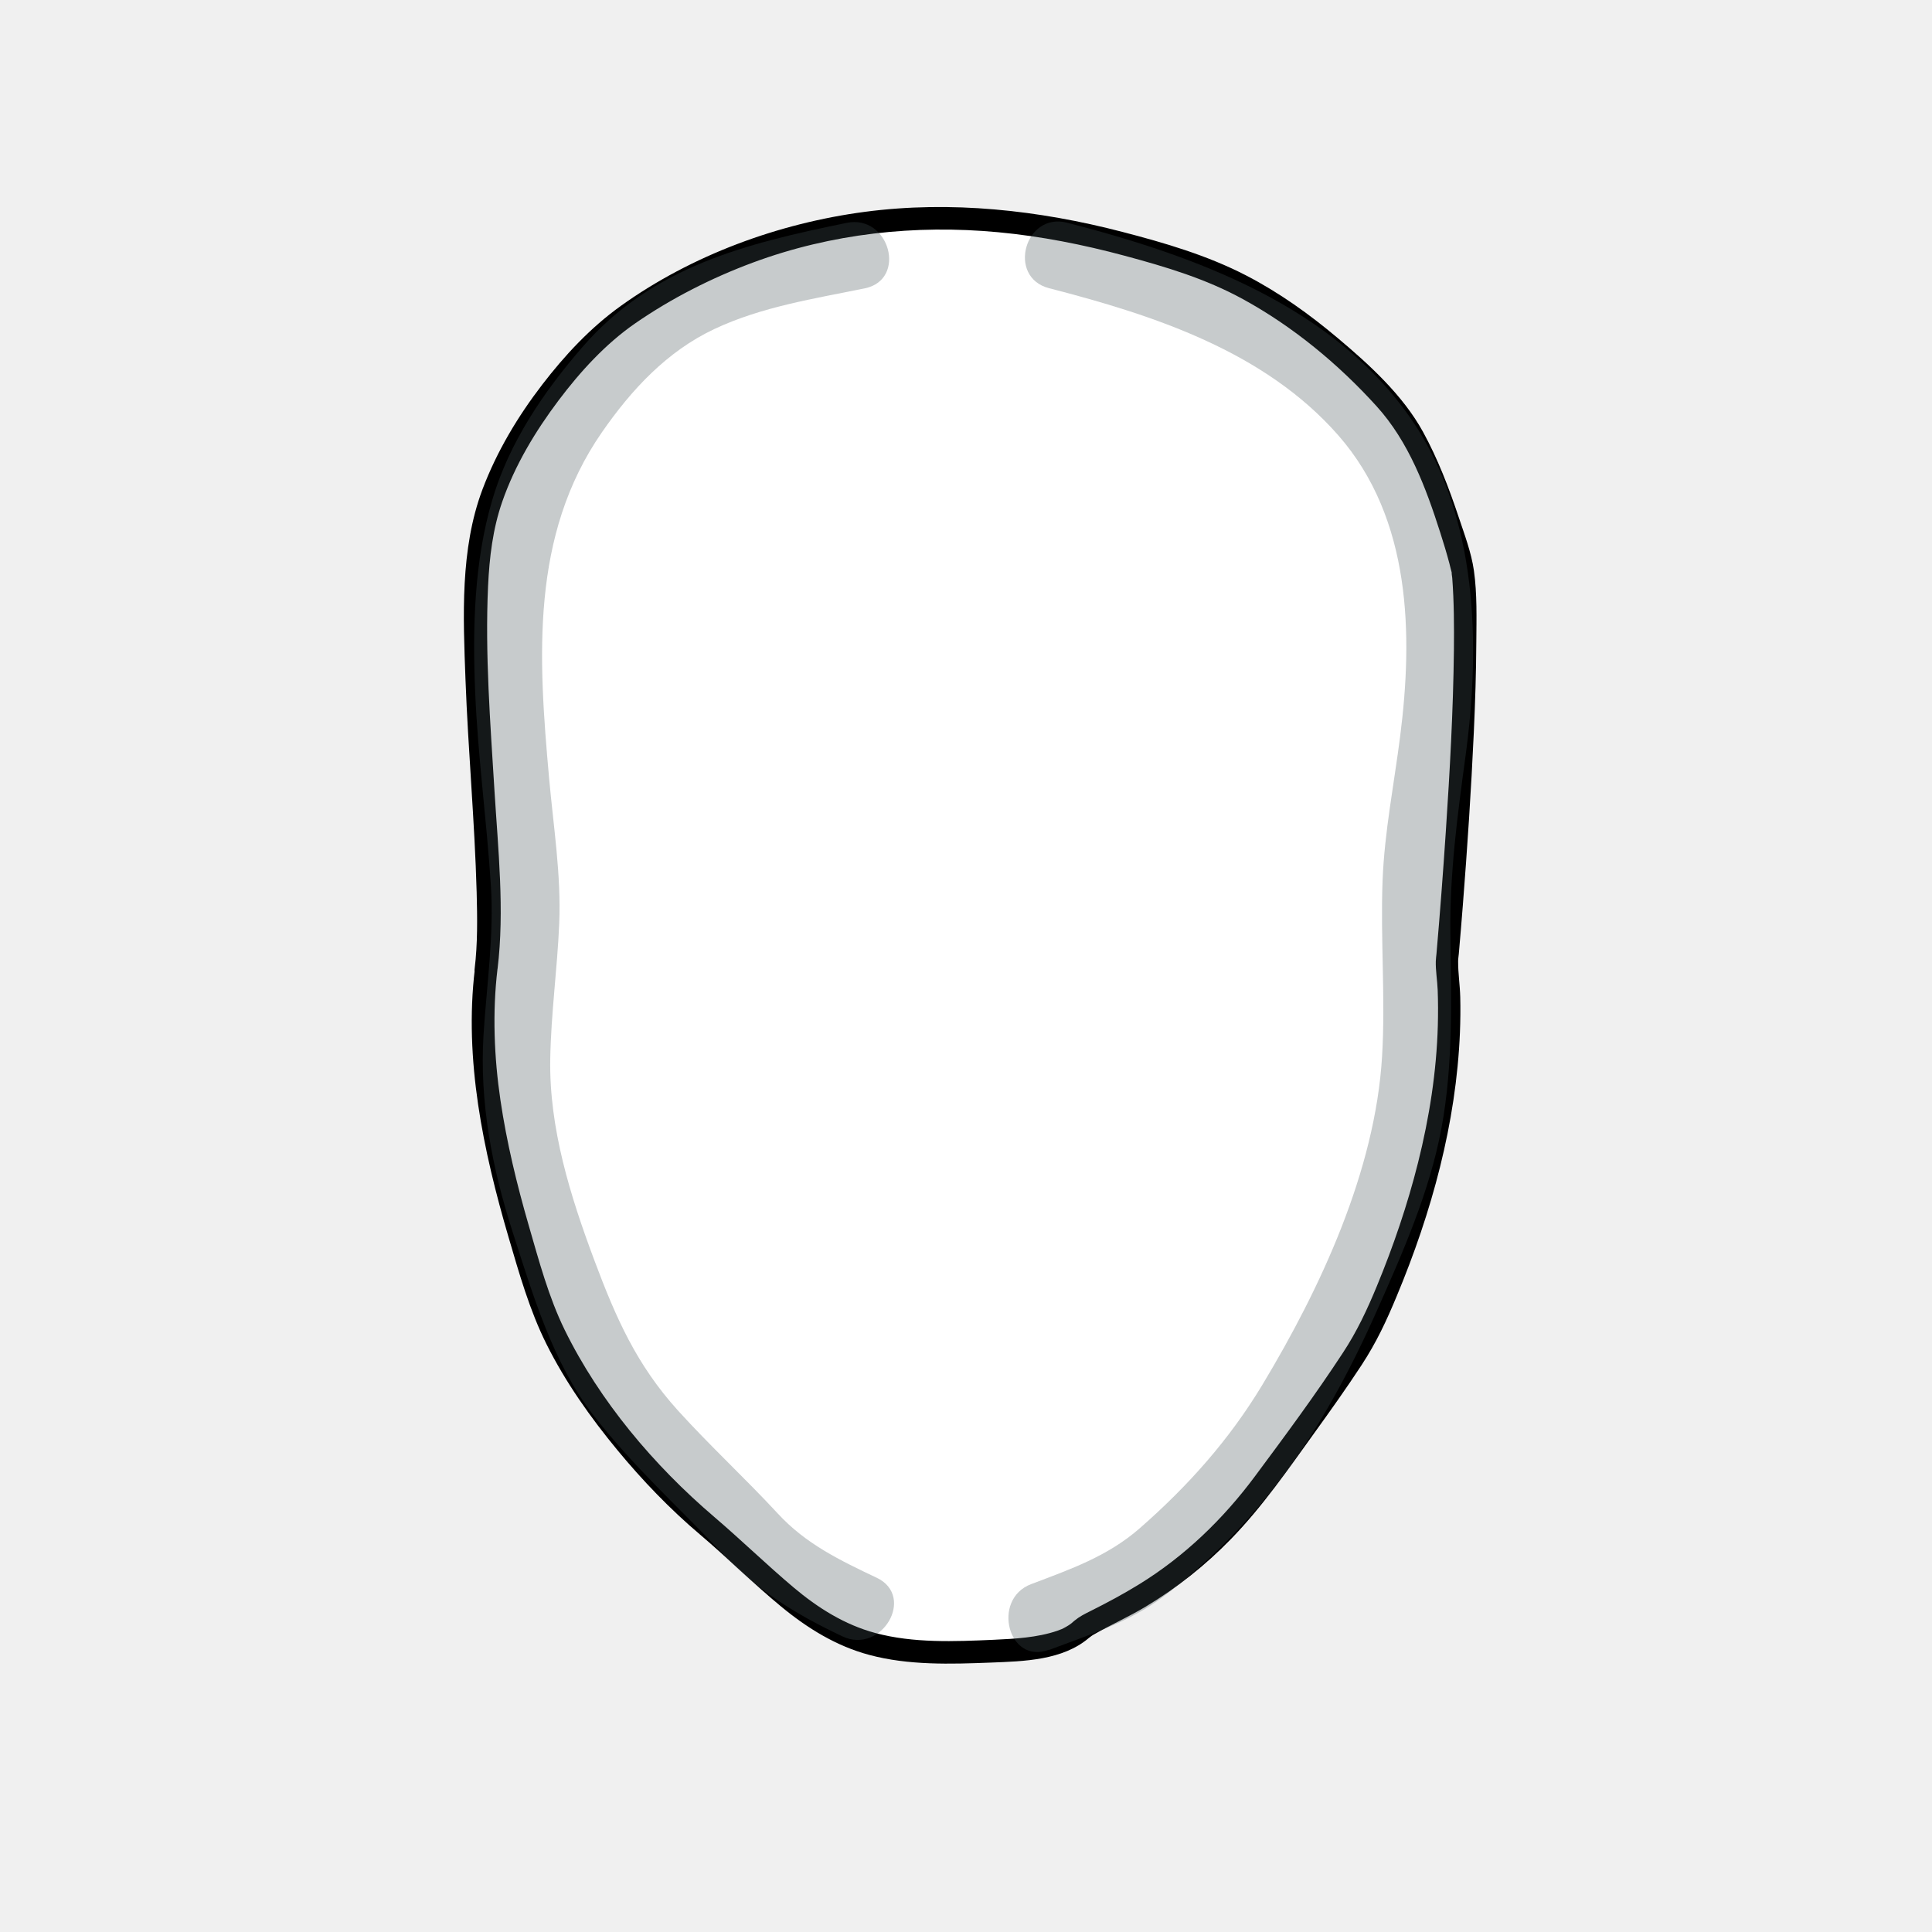
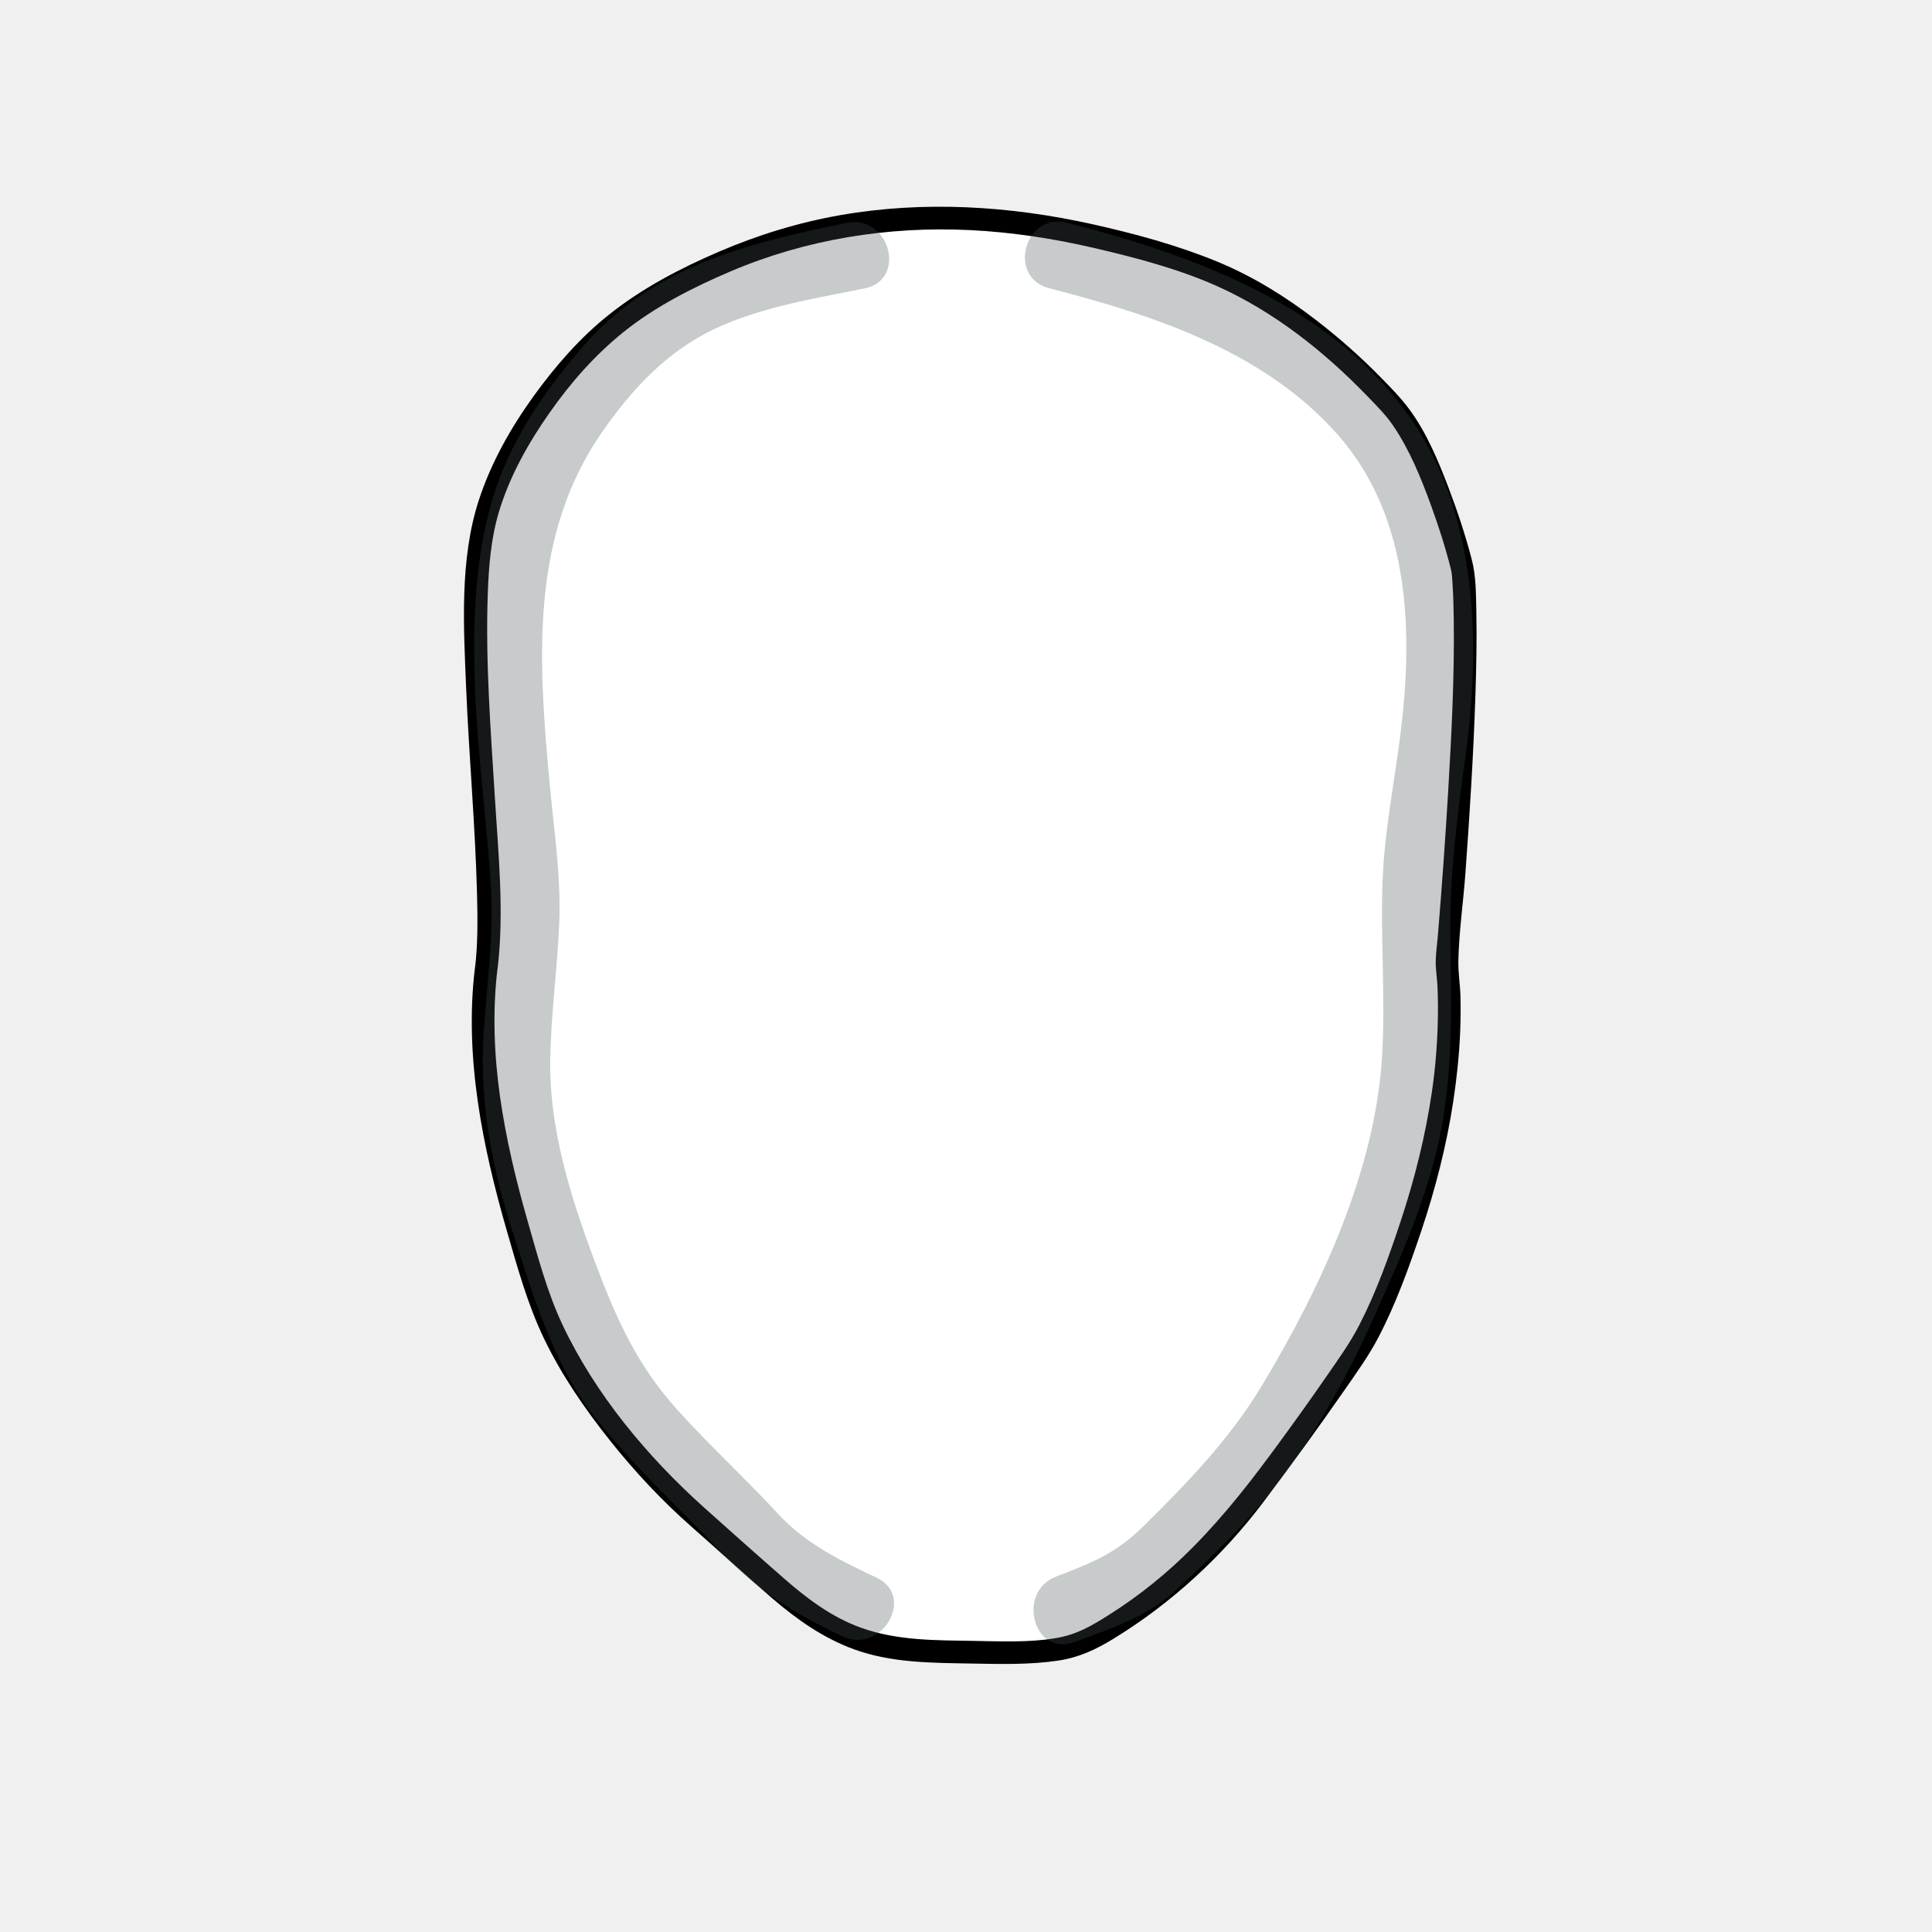
- <svg xmlns="http://www.w3.org/2000/svg" id="Layer_28" data-name="Layer 28" viewBox="0 0 256 256">
+ <svg xmlns="http://www.w3.org/2000/svg" id="head_6" data-name="head 6" viewBox="0 0 256 256">
  <defs>
    <style>
      .cls-1 {
        fill: #fff;
      }

      .cls-2 {
        opacity: .3;
      }

      .cls-3 {
        fill: #435054;
      }
    </style>
  </defs>
  <g>
-     <path class="cls-1" d="M64.43,128.37c1.59-12.81-3.4-44.16-.36-58.61,2.23-10.61,12.01-23.43,19.96-28.62,23.77-15.51,48.63-14.91,74.78-5.79,13.9,4.85,25.13,17.94,25.13,17.94,5.38,5.07,9.84,21.57,9.93,22.54,1.29,13.93-2.12,51.54-2.12,51.54,1.69,17.97-4.19,35.66-10.11,48.57-2.05,4.46-15.74,22.67-15.74,22.67-7.08,8.4-12.58,12.18-21.73,16.68-2.01.99-1.25,3.97-21.09,3.53-14.18-.31-18.82-7.85-28.98-16.34-8.53-7.13-19.21-19.83-22.76-30.91-3.56-11.13-8.82-27.78-6.91-43.18Z" />
-     <path d="M65.93,128.37c.94-7.77.07-15.83-.41-23.6-.55-9-1.26-18.07-.85-27.09.18-3.82.62-7.58,1.88-11.2,1.68-4.84,4.39-9.34,7.46-13.42,2.86-3.8,6.22-7.49,10.15-10.21,4.8-3.32,10.14-6.03,15.61-8.06,10.39-3.85,21.47-5.05,32.48-4.02,5.67.53,11.28,1.64,16.78,3.12s10.76,3.06,15.65,5.74c6.63,3.62,12.64,8.59,17.71,14.18,4.28,4.72,6.54,10.78,8.46,16.79.43,1.34.84,2.69,1.2,4.05.1.39.19.79.3,1.18.03.1.04.2.06.3-.16-.7,0,.21.02.46.24,3.18.25,6.38.22,9.57-.09,8.01-.54,16.01-1.07,24-.36,5.41-.77,10.82-1.24,16.22-.03.33-.08.66-.09,1-.03,1.24.2,2.54.25,3.79.06,1.56.06,3.13.02,4.7-.17,6.14-1.13,12.23-2.62,18.18-1.4,5.58-3.26,11.05-5.46,16.37-1.28,3.1-2.63,5.99-4.47,8.79-3.67,5.61-7.67,11.01-11.67,16.39-4.21,5.67-9.33,10.62-15.36,14.33-2.09,1.29-4.26,2.45-6.46,3.55-.8.4-1.43.71-2.11,1.27-.14.12-.28.24-.42.36-.09.08-.43.32,0,0-.11.08-.21.16-.32.23-.23.14-.45.28-.69.4-.15.08-.3.15-.45.21.38-.17-.29.1-.4.14-2.68.91-5.63,1.06-8.43,1.19-5.17.23-10.64.46-15.68-.9-4.08-1.1-7.61-3.33-10.82-6.03-3.59-3.03-6.96-6.31-10.53-9.36-7.97-6.8-15.17-15.32-19.8-24.76-2.14-4.37-3.42-9.19-4.77-13.85-1.58-5.46-2.92-10.99-3.75-16.61s-1.08-11.6-.39-17.37c.23-1.91-2.77-1.9-3,0-1.44,11.97,1.11,24.1,4.47,35.55,1.41,4.8,2.78,9.66,5.02,14.15,2.52,5.05,5.82,9.71,9.41,14.06,3.32,4.02,6.96,7.81,10.94,11.18,3.66,3.1,7.06,6.5,10.76,9.55,3.47,2.86,7.28,5.22,11.65,6.39,5.2,1.4,10.8,1.23,16.14,1.02,4.36-.17,9.49-.29,12.98-3.27.14-.12.66-.47.16-.15.15-.1.3-.19.45-.28,2.28-1.3,4.68-2.37,6.94-3.73,4.13-2.48,7.9-5.48,11.26-8.93,4.18-4.3,7.59-9.25,11.09-14.11,2.12-2.94,4.23-5.9,6.22-8.94s3.32-5.91,4.66-9.14c4.63-11.09,7.89-22.91,8.38-34.96.06-1.56.08-3.13.04-4.69s-.29-3.16-.28-4.72c0-.33.06-.67.09-1,.19-2.12.36-4.25.53-6.38.6-7.65,1.11-15.32,1.46-22.99.18-3.98.31-7.96.33-11.94.02-3.12.12-6.37-.32-9.47-.34-2.39-1.25-4.78-2.01-7.06-1.29-3.87-2.77-7.73-4.73-11.31-2.67-4.86-7.12-8.92-11.32-12.45-3.74-3.15-7.75-6.02-12.1-8.27-5.15-2.67-10.82-4.33-16.41-5.78-11.11-2.89-22.72-4.17-34.14-2.66s-22.94,5.73-32.35,12.48c-4,2.87-7.39,6.51-10.38,10.4-3.26,4.24-6.04,8.89-7.93,13.9-2.98,7.92-2.56,16.88-2.25,25.19.35,9.4,1.22,18.78,1.48,28.19.09,3.38.14,6.8-.27,10.16-.23,1.91,2.77,1.9,3,0Z" />
+     <path class="cls-1" d="M64.43,128.37c1.59-12.81-3.4-44.16-.36-58.61,2.23-10.61,12.01-23.43,19.96-28.62,23.77-15.51,48.63-14.91,74.78-5.79,13.9,4.85,25.13,17.94,25.13,17.94,5.38,5.07,9.84,21.57,9.93,22.54,1.29,13.93-2.12,51.54-2.12,51.54,1.69,17.97-4.19,35.66-10.11,48.57-2.05,4.46-15.74,22.67-15.74,22.67-7.08,8.4-11.98,13.14-20.55,18.14-3.99,2.33-7.81,2.49-22.27,2.07-14.17-.42-18.82-7.85-28.98-16.34-8.53-7.13-19.21-19.83-22.76-30.91-3.56-11.13-8.82-27.78-6.91-43.18Z" />
+     <path d="M65.93,128.37c.91-7.54.09-15.36-.37-22.9-.55-8.89-1.24-17.82-.93-26.74.13-3.67.42-7.37,1.48-10.9,1.42-4.74,3.91-9.15,6.74-13.18s5.99-7.6,9.73-10.62c4.18-3.38,9.27-5.96,14.2-8.06,10.02-4.27,20.89-6.01,31.75-5.48,5.56.27,11.07,1.12,16.49,2.38s11.11,2.75,16.24,5.04c7.51,3.36,14.18,8.64,19.87,14.53,1.23,1.27,2.55,2.58,3.53,4.05,2.14,3.18,3.62,6.81,4.93,10.4,1,2.76,1.92,5.57,2.63,8.41.07.27.12.54.18.8-.15-.65-.01.01,0,.26.03.4.06.8.08,1.2.09,1.49.13,2.99.15,4.48.1,7.61-.29,15.23-.74,22.82-.38,6.39-.84,12.78-1.37,19.16-.09,1.1-.26,2.21-.28,3.31s.18,2.23.23,3.31c.07,1.64.09,3.29.04,4.93-.08,3.03-.33,6.07-.77,9.07-.85,5.82-2.28,11.55-4.13,17.13-1.54,4.66-3.24,9.42-5.49,13.79-1.23,2.4-2.85,4.64-4.38,6.85-2.01,2.92-4.08,5.8-6.17,8.66-3.61,4.95-7.25,9.66-11.58,14.02-3.34,3.37-7,6.33-11.02,8.87-2.46,1.55-4.31,2.64-7.12,3.11-3.46.58-7.14.42-10.65.36-5.1-.09-10.26,0-15.12-1.75-3.82-1.37-7.1-3.82-10.13-6.47-3.56-3.11-7.1-6.27-10.62-9.42-7.57-6.79-14.47-15.06-18.82-24.3-2.04-4.35-3.29-9.14-4.61-13.74-1.55-5.41-2.86-10.9-3.65-16.48s-1-11.31-.33-16.93c.23-1.91-2.77-1.9-3,0-1.4,11.71,1.01,23.57,4.25,34.79,1.39,4.8,2.74,9.71,4.91,14.23,2.32,4.83,5.38,9.28,8.71,13.47s6.95,8.06,10.94,11.56c3.54,3.11,7.01,6.31,10.58,9.38,3.26,2.81,6.75,5.27,10.82,6.76,5.03,1.84,10.4,1.8,15.68,1.9,3.81.07,7.68.17,11.46-.4,2.66-.4,4.93-1.45,7.21-2.85,7.67-4.67,14.55-11,19.95-18.19,3.62-4.81,7.17-9.68,10.6-14.62,1.61-2.32,3.31-4.66,4.62-7.17,2.31-4.42,4.06-9.29,5.65-14.01,1.89-5.63,3.38-11.41,4.27-17.29.46-3.03.78-6.09.91-9.15.06-1.56.08-3.13.04-4.69s-.31-3.16-.28-4.72c.08-3.89.66-7.83.94-11.71.57-7.82,1.06-15.65,1.32-23.48.12-3.74.2-7.48.12-11.21-.05-2.28-.03-4.61-.61-6.83-.83-3.19-1.88-6.34-3.05-9.43-1.38-3.61-2.91-7.32-5.22-10.45-1.14-1.54-2.54-2.96-3.89-4.33-2.63-2.68-5.46-5.17-8.44-7.47-4.02-3.1-8.35-5.79-13.06-7.74-5.31-2.19-10.99-3.73-16.59-4.98-10.95-2.43-22.28-3.14-33.37-1.21-5.56.97-10.96,2.63-16.15,4.86s-10.19,4.86-14.53,8.32c-3.84,3.05-7.12,6.82-9.99,10.79-3.05,4.23-5.68,8.88-7.29,13.86-2.53,7.81-2,16.62-1.67,24.7.38,9.15,1.21,18.29,1.45,27.45.08,3.28.12,6.6-.28,9.87-.23,1.91,2.77,1.9,3,0Z" />
  </g>
  <g class="cls-2">
-     <path class="cls-3" d="M139.03,218.62c5.22-1.98,10.66-3.68,15.16-7.09,5.82-4.4,11.09-9.72,15.49-15.53,5.17-6.82,9.22-14.38,12.7-22.18,3.49-7.82,7.06-15.92,8.63-24.38s1.27-17.14,1.17-25.78c-.09-7.98.94-15.59,2.01-23.48,2-14.72,1.64-31.59-6.99-44.34-10.32-15.24-28.76-21.94-45.8-26.33-5.61-1.44-8.01,7.23-2.39,8.68,13.87,3.57,28.54,8.36,38.3,19.47s9.91,26.6,8.22,39.89c-.81,6.35-2.08,12.69-2.33,19.1-.3,7.79.4,15.58-.07,23.36-.91,15.11-8.12,30.63-15.85,43.47-4.4,7.3-9.83,13.39-16.22,18.99-4.28,3.75-9.17,5.44-14.44,7.44s-3.04,10.74,2.39,8.68h0Z" />
+     <path class="cls-3" d="M142.38,217.59c4.61-1.75,9.31-3.19,13.03-6.54,5.12-4.61,10.11-9.56,14.27-15.05,5.17-6.82,9.22-14.38,12.7-22.18,3.49-7.82,7.06-15.92,8.63-24.38s1.27-17.14,1.17-25.78c-.09-7.98.94-15.59,2.01-23.48,2-14.72,1.64-31.59-6.99-44.34-10.32-15.24-28.76-21.94-45.8-26.33-5.61-1.44-8.01,7.23-2.39,8.68,13.87,3.57,28.54,8.36,38.3,19.47s9.91,26.6,8.22,39.89c-.81,6.35-2.08,12.69-2.33,19.1-.3,7.79.4,15.58-.07,23.36-.91,15.11-8.12,30.63-15.85,43.47-4.4,7.3-9.91,12.97-15.93,18.9-3.5,3.45-6.69,4.72-11.37,6.5-5.36,2.04-3.03,10.75,2.39,8.68h0Z" />
    <path class="cls-3" d="M116.16,209.06c-4.94-2.35-9.38-4.48-13.1-8.51-4.3-4.65-8.96-8.94-13.22-13.64-5.49-6.07-8.21-12.23-11.08-19.9-3.18-8.5-6.01-17.52-5.85-26.69.1-6,.94-11.97,1.19-17.96.27-6.41-.77-12.87-1.34-19.24-1.43-15.93-2.5-32.15,7.01-45.86,3.91-5.63,8.6-10.7,14.88-13.66s13.27-4.03,19.93-5.39c5.67-1.16,3.27-9.84-2.39-8.68-13.3,2.73-25.74,5.76-34.99,16.43-5.16,5.94-9.75,12.7-11.98,20.31-2.4,8.17-2.61,16.95-2.26,25.39.36,8.61,1.54,17.14,2.09,25.73.42,6.56-.57,13.18-.98,19.72-.55,8.9,1.13,17.66,3.85,26.11s5.35,17.34,10.6,24.16,11.3,12.2,17.02,18.27c4.81,5.1,9.68,8.14,16.07,11.17,5.2,2.47,9.78-5.29,4.54-7.77h0Z" />
  </g>
</svg>
